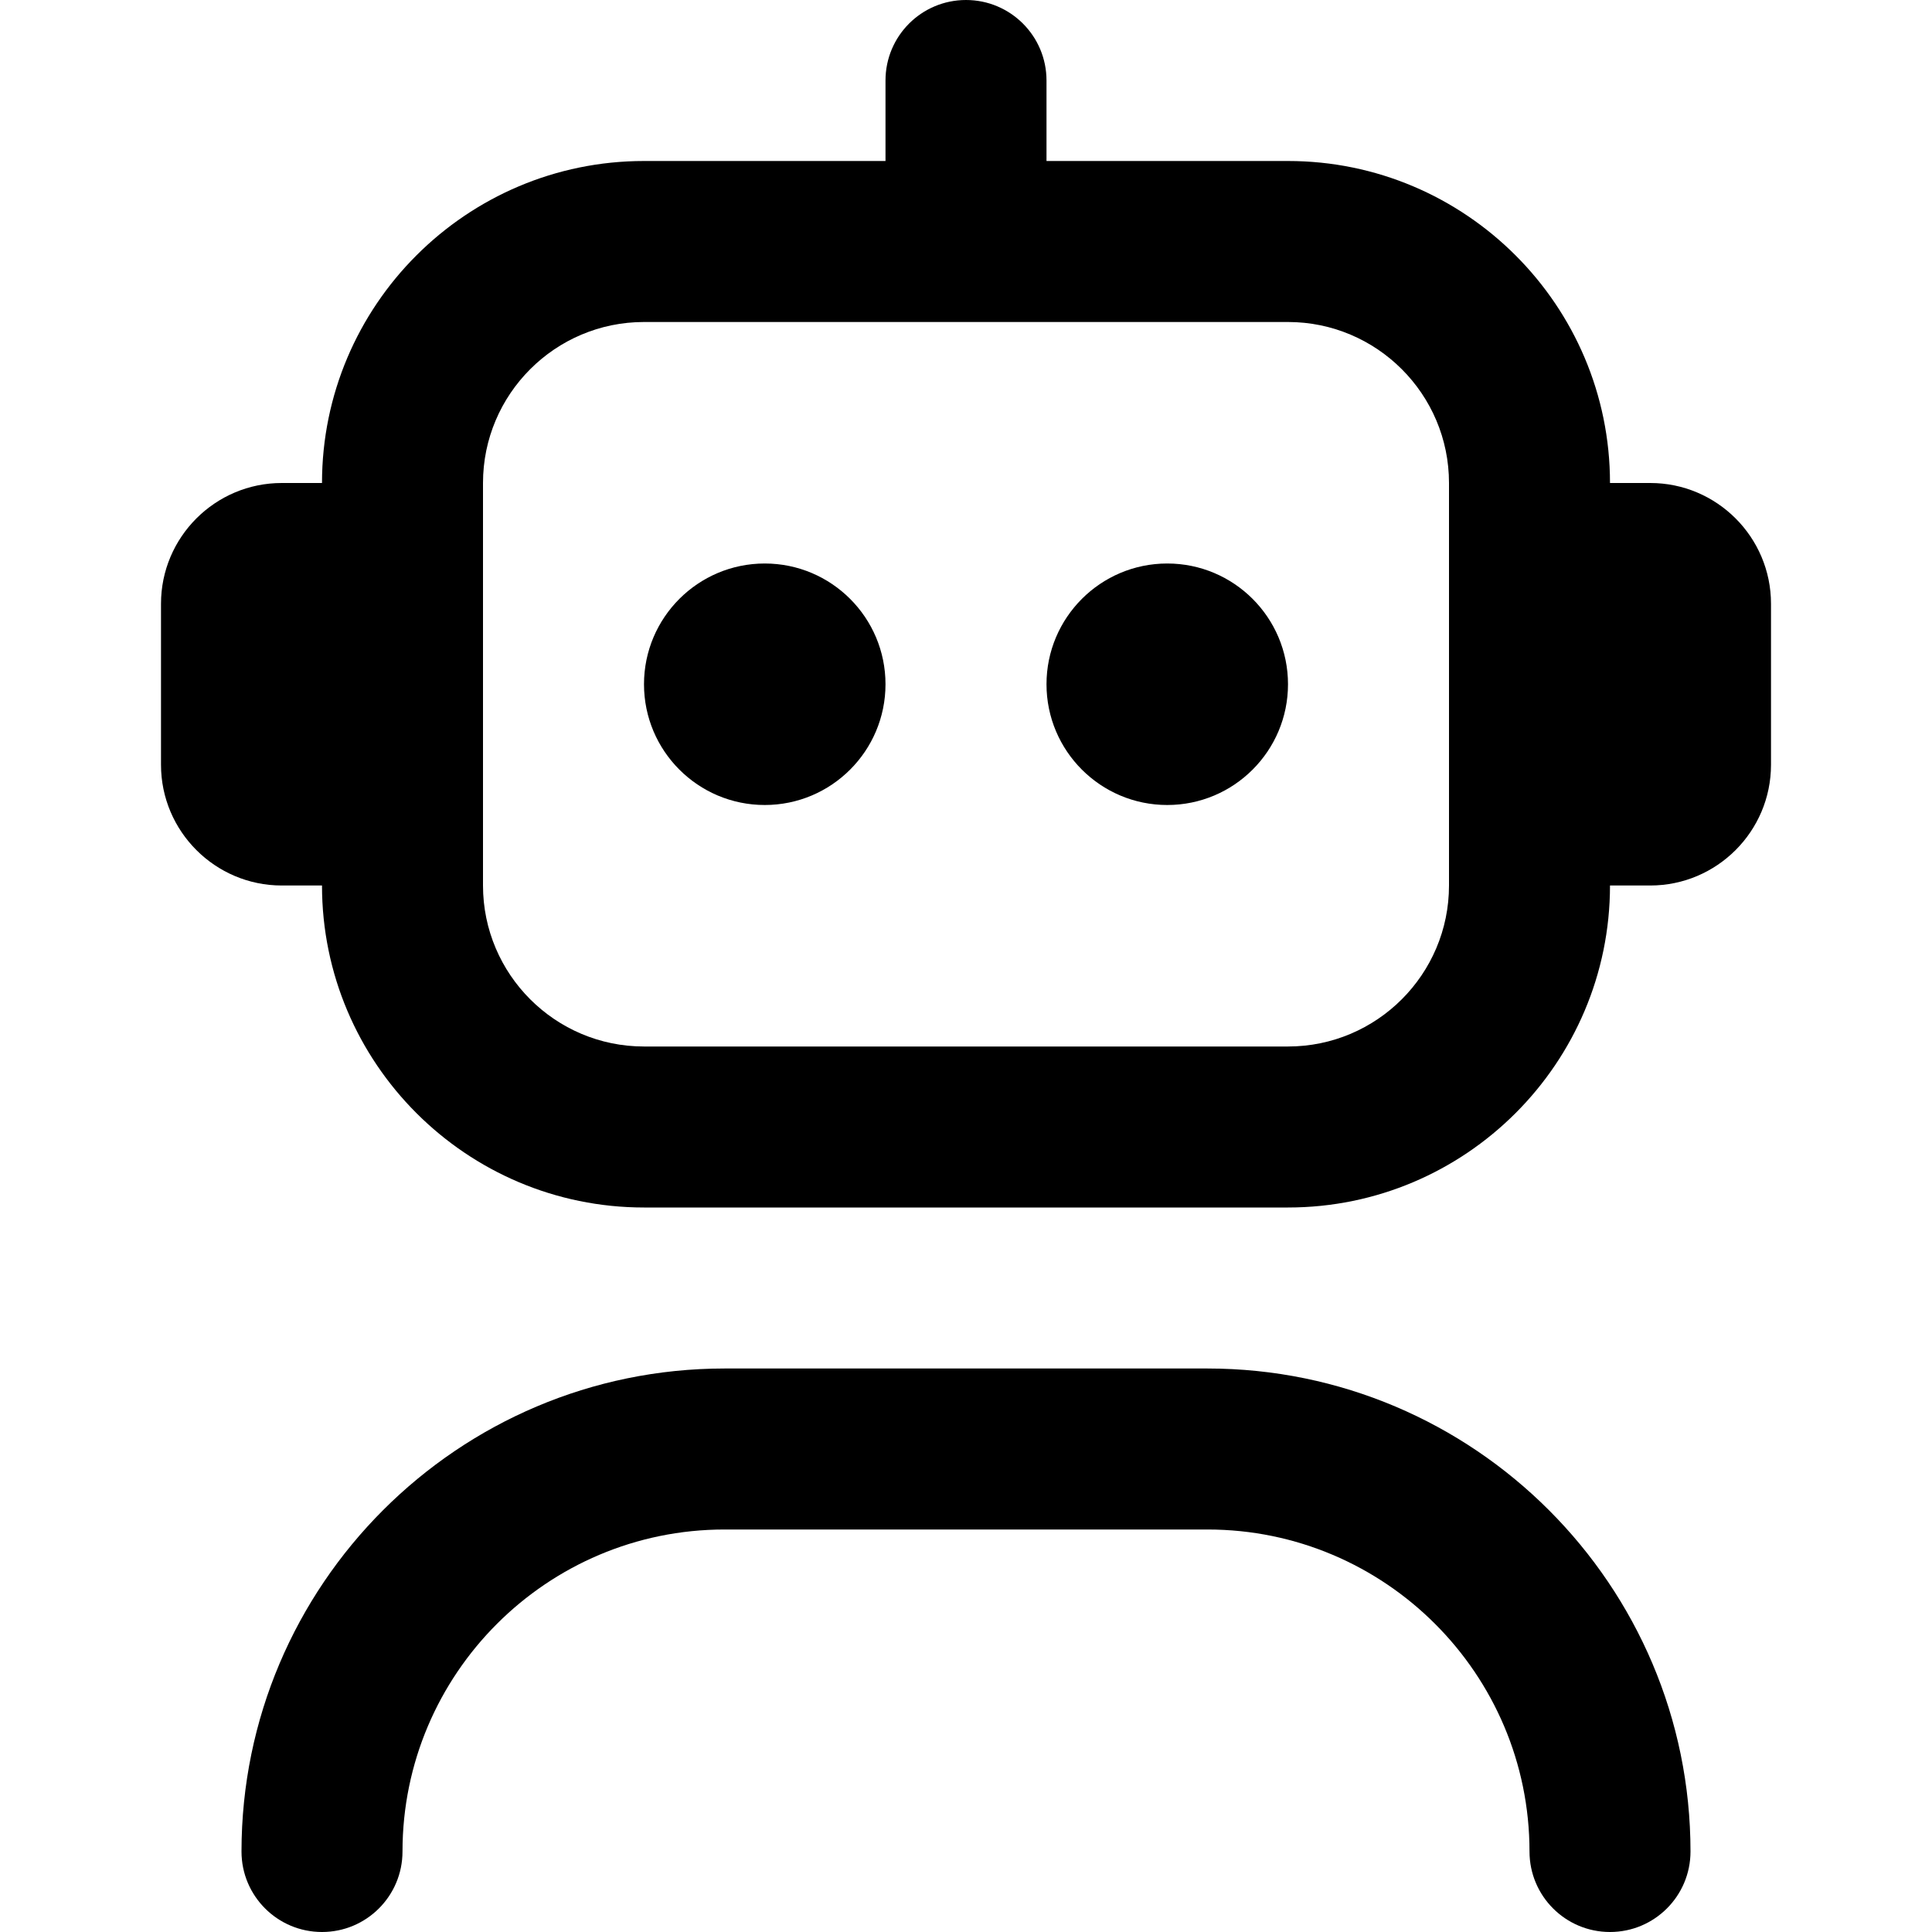
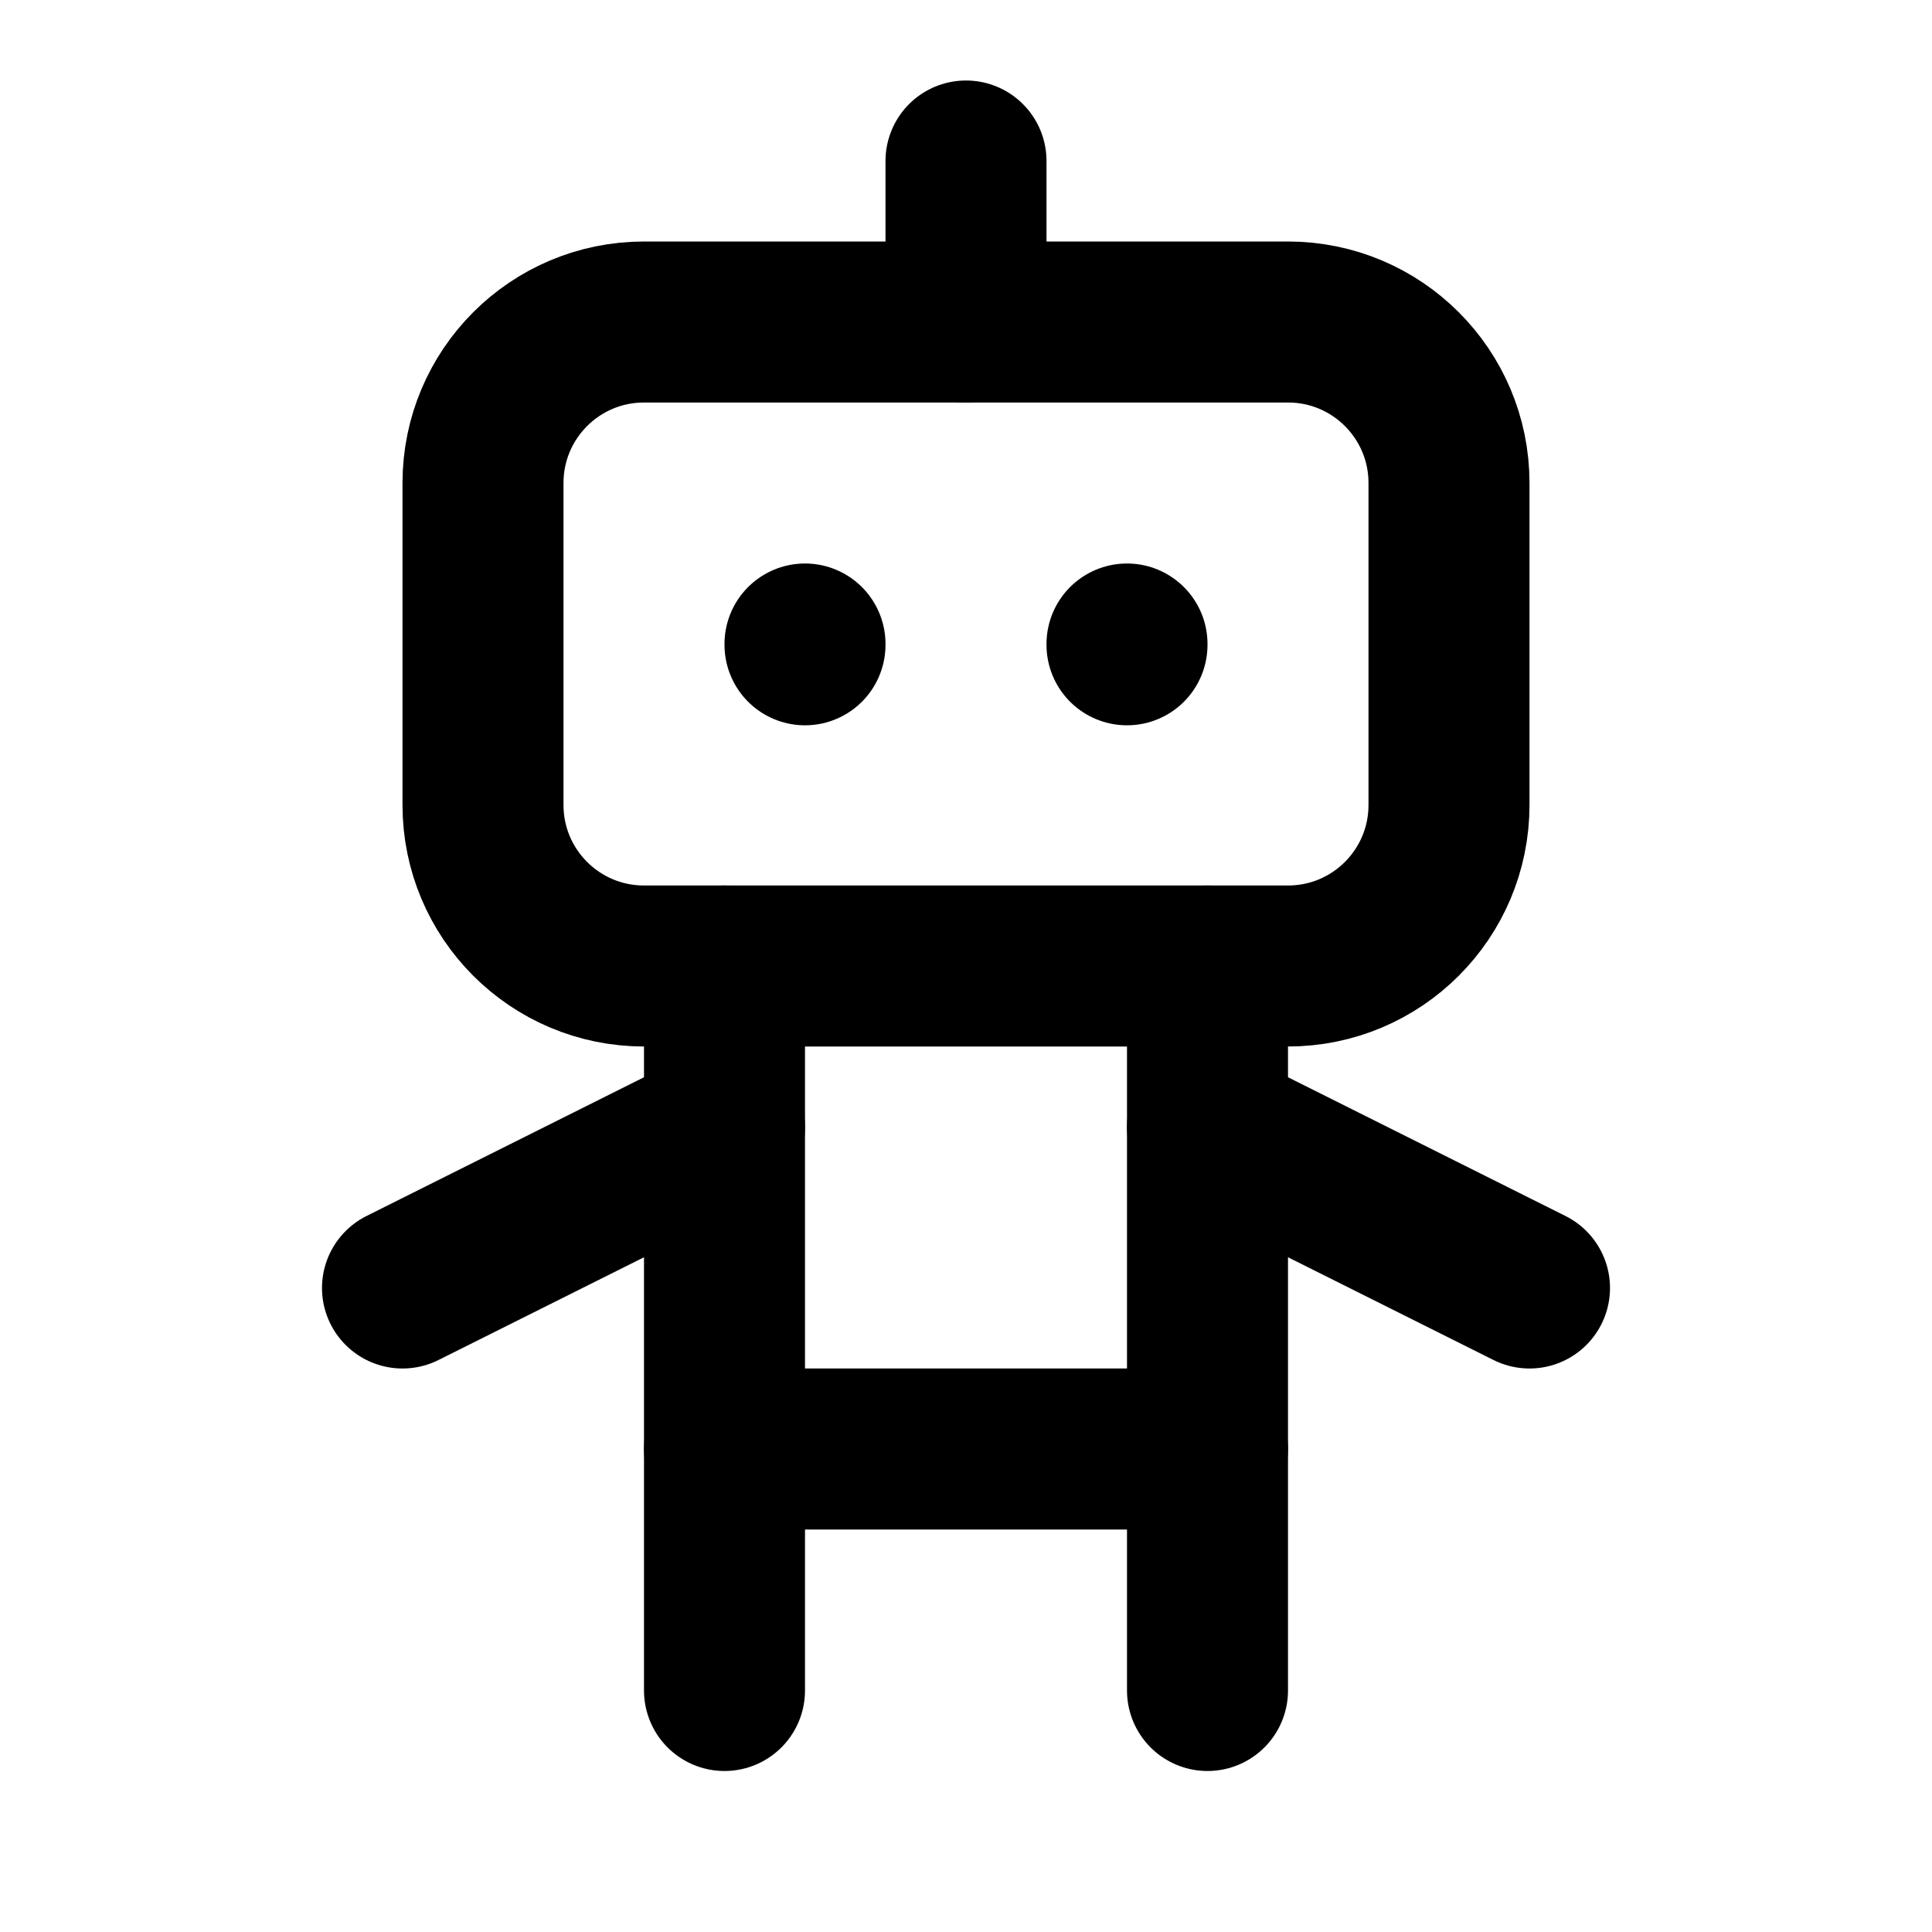
- <svg xmlns="http://www.w3.org/2000/svg" id="Layer_1" data-name="Layer 1" viewBox="0 0 24 24" width="512" height="512">
-   <path d="m21,23c0,.553-.448,1-1,1s-1-.447-1-1c0-2.206-1.794-4-4-4h-6c-2.206,0-4,1.794-4,4,0,.553-.448,1-1,1s-1-.447-1-1c0-3.309,2.691-6,6-6h6c3.309,0,6,2.691,6,6Zm1-15.5v2c0,.827-.673,1.5-1.5,1.5h-.5c0,2.206-1.794,4-4,4h-8c-2.206,0-4-1.794-4-4h-.5c-.827,0-1.5-.673-1.5-1.5v-2c0-.827.673-1.5,1.5-1.5h.5c0-2.206,1.794-4,4-4h3v-1c0-.553.448-1,1-1s1,.447,1,1v1h3c2.206,0,4,1.794,4,4h.5c.827,0,1.5.673,1.5,1.5Zm-4-1.5c0-1.103-.897-2-2-2h-8c-1.103,0-2,.897-2,2v5c0,1.103.897,2,2,2h8c1.103,0,2-.897,2-2v-5Zm-8.5,1c-.828,0-1.5.672-1.5,1.5s.672,1.5,1.5,1.5,1.5-.672,1.5-1.5-.672-1.5-1.5-1.5Zm5,0c-.828,0-1.5.672-1.5,1.5s.672,1.5,1.5,1.5,1.5-.672,1.5-1.5-.672-1.5-1.5-1.5Z" />
+ <svg xmlns="http://www.w3.org/2000/svg" viewBox="0 0 24 24" fill="none" stroke="#000000" stroke-linecap="round" stroke-linejoin="round" id="Robot--Streamline-Tabler" height="24" width="24">
+   <path d="M6 6a2 2 0 0 1 2 -2h8a2 2 0 0 1 2 2v4a2 2 0 0 1 -2 2H8a2 2 0 0 1 -2 -2z" stroke-width="2" />
+   <path d="M12 2v2" stroke-width="2" />
+   <path d="M9 12v9" stroke-width="2" />
+   <path d="M15 12v9" stroke-width="2" />
+   <path d="m5 16 4 -2" stroke-width="2" />
+   <path d="m15 14 4 2" stroke-width="2" />
+   <path d="M9 18h6" stroke-width="2" />
+   <path d="M10 8v0.01" stroke-width="2" />
+   <path d="M14 8v0.01" stroke-width="2" />
</svg>
